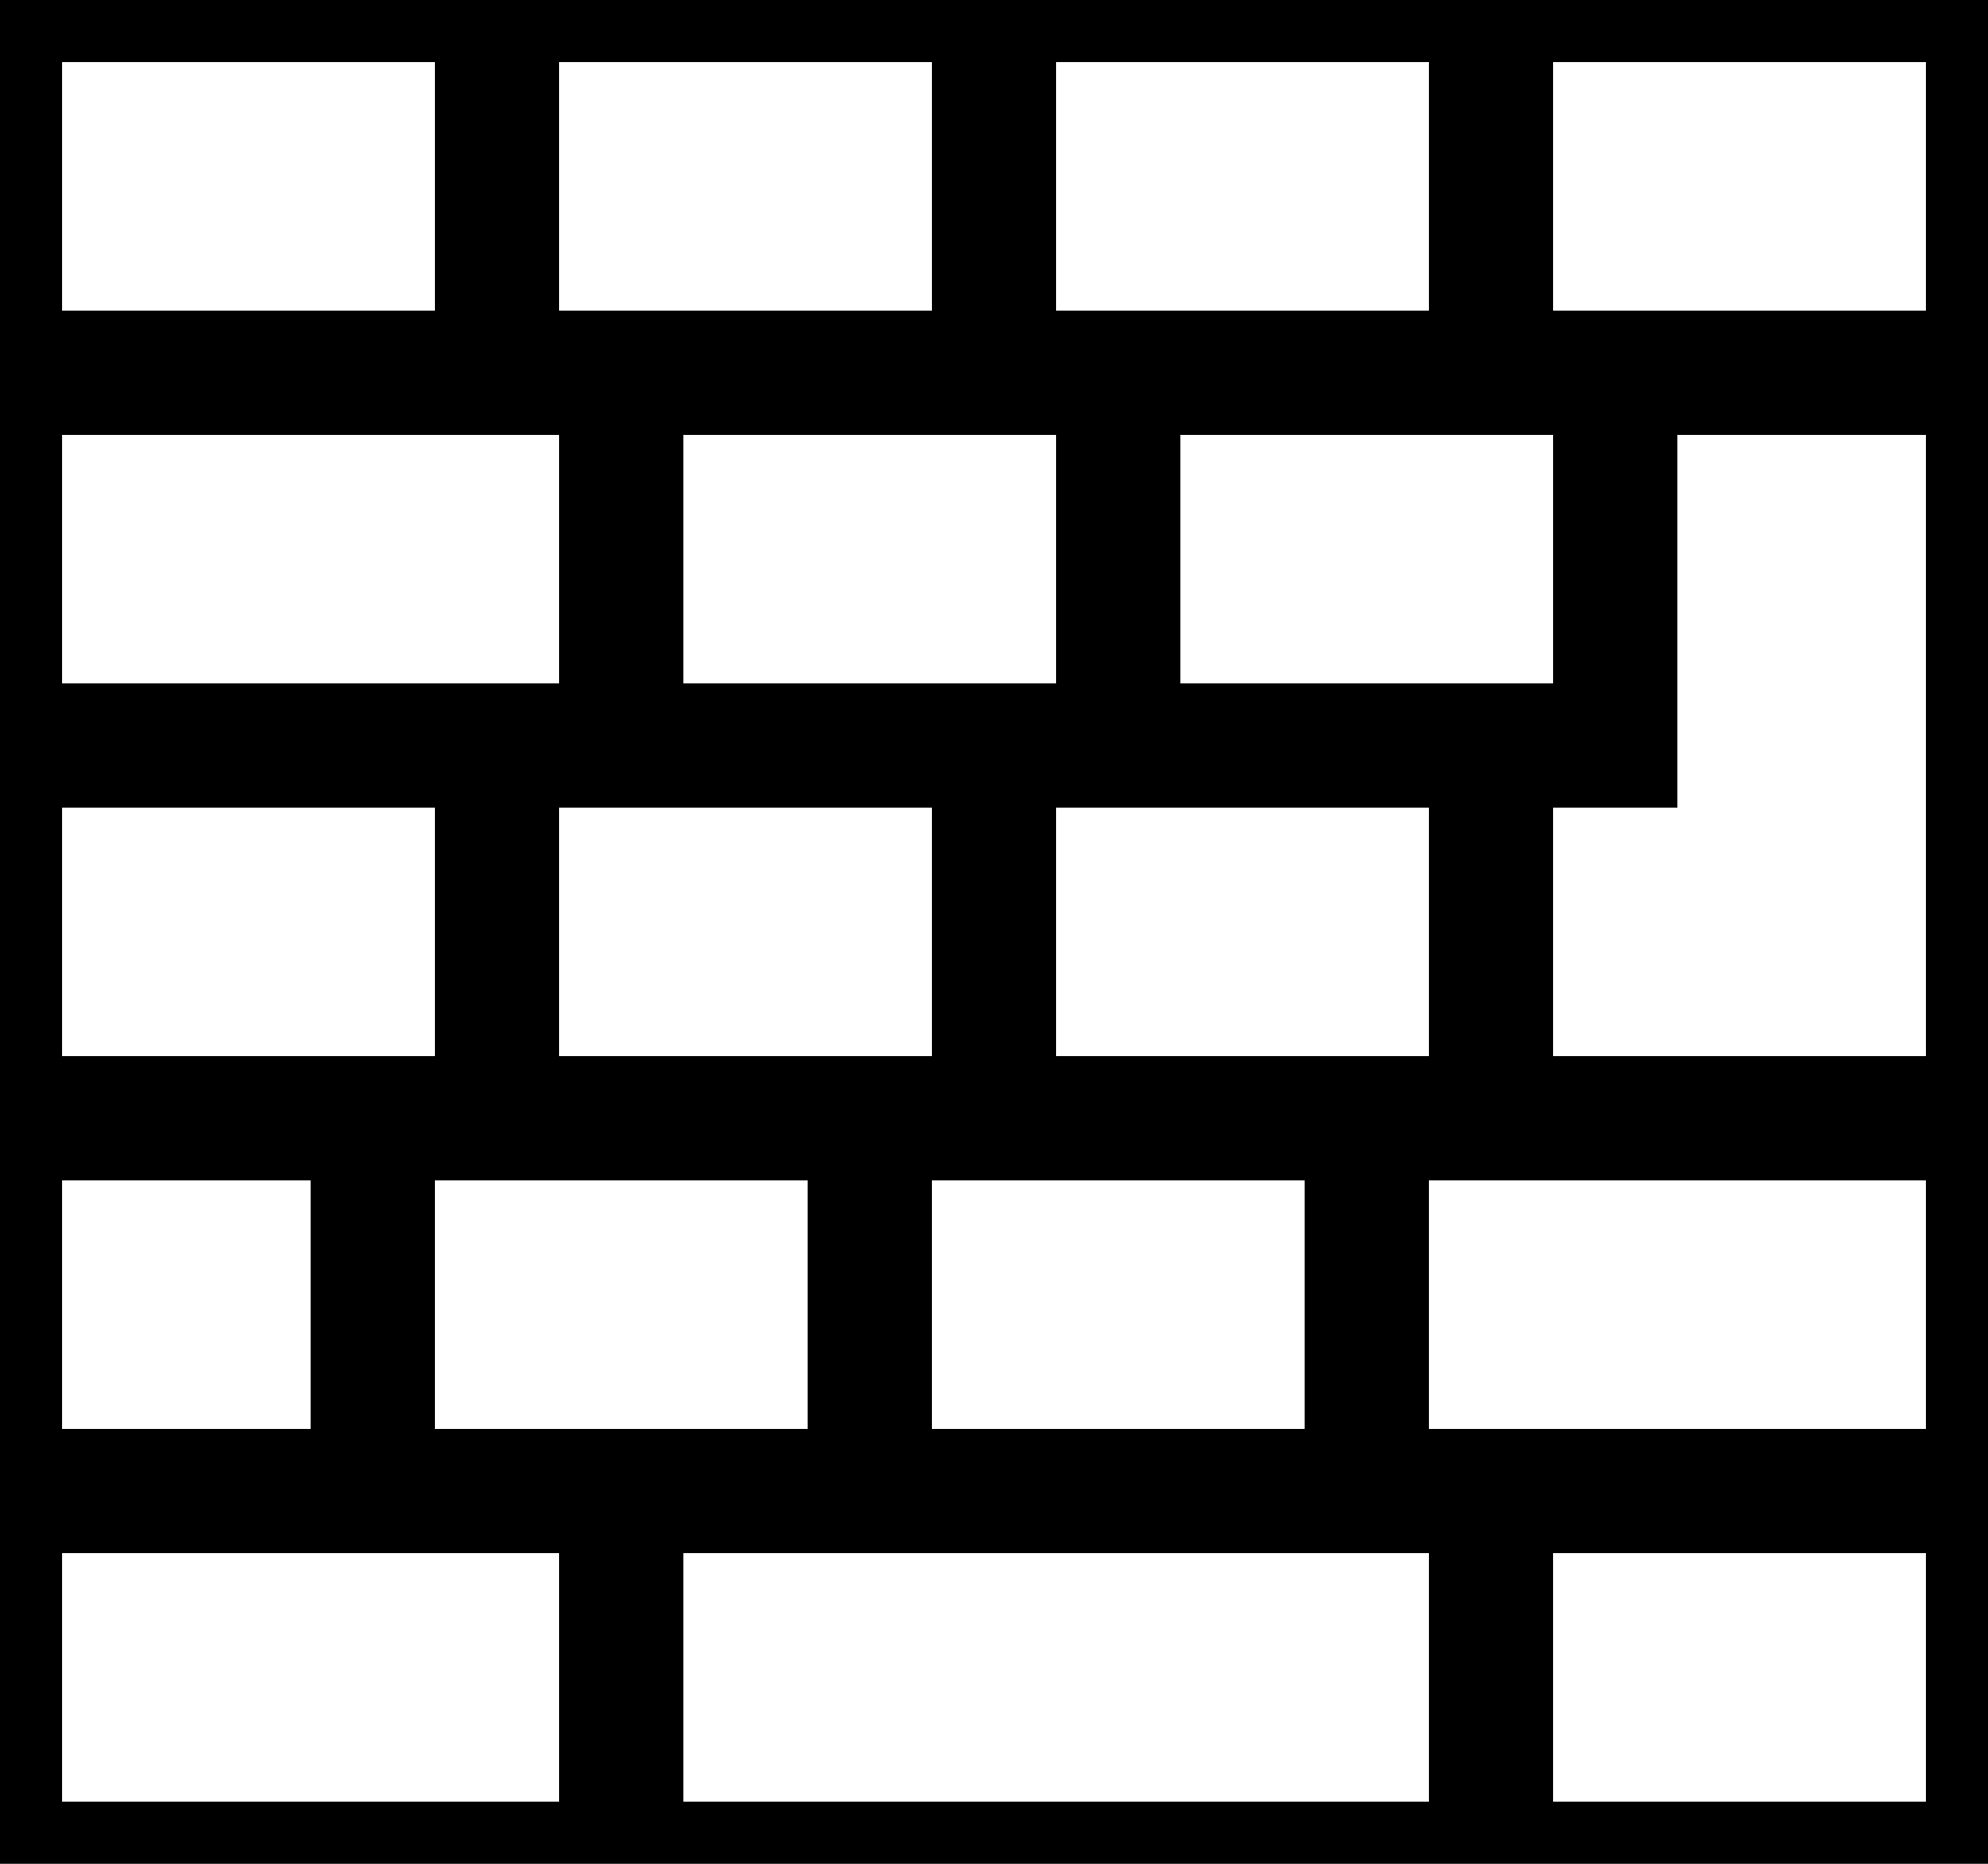
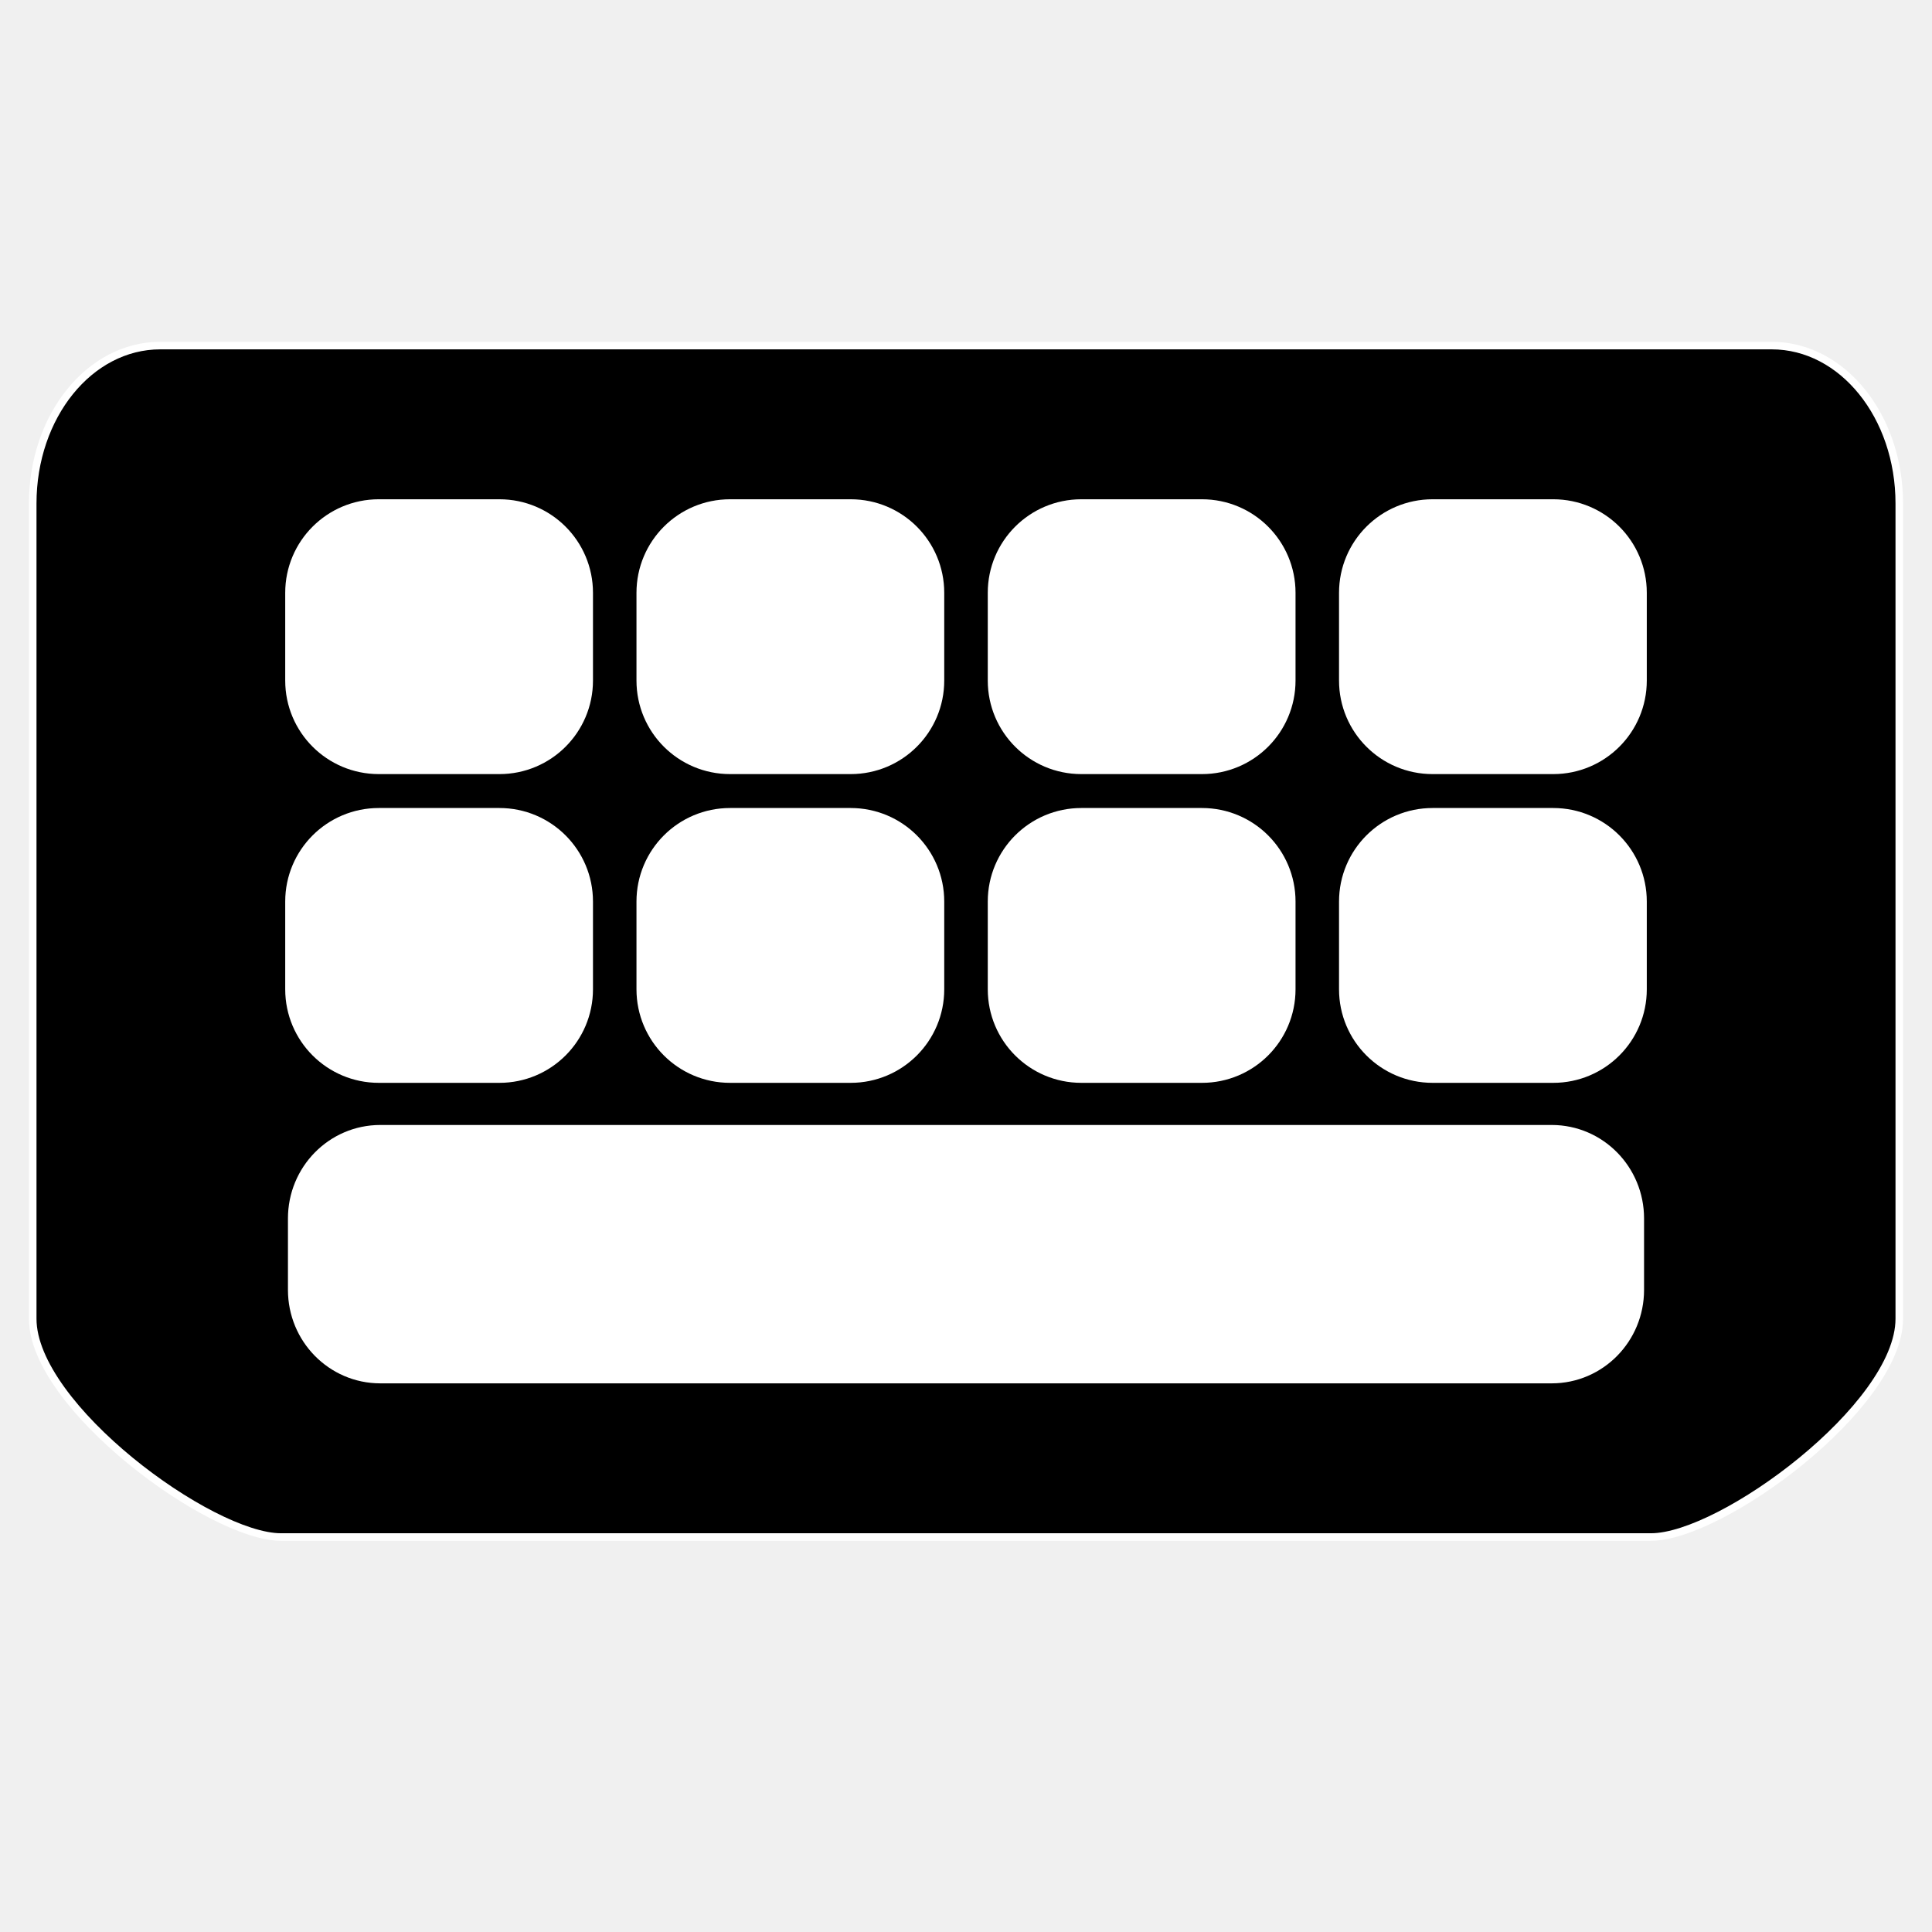
- <svg xmlns="http://www.w3.org/2000/svg" xmlns:xlink="http://www.w3.org/1999/xlink" version="1.1" width="32" height="30" viewBox="0 0 32 30">
-   <style type="text/css">
- 		.key {
- 			fill:white;
- 		}
- 		.background {
- 			fill:black;
- 		}
- 	</style>
-   <defs>
-     <rect id="smallkey" width="2" height="2" class="key" />
-     <rect id="key" width="3" height="2" class="key" />
-     <rect id="largeKey" width="4" height="2" class="key" />
-     <rect id="largestKey" width="6" height="2" class="key" />
-     <path id="returnKey" class="key" d="M1 0 L3 0 L3 5 L0 5 L0 3 L1 3 Z" />
-     <g id="keyboard" transform="scale(2) translate(0.5,0.5)">
-       <rect x="-0.5" y="-0.5" width="16" height="15" class="background" />
-       <use xlink:href="#key" x="0" y="0" />
-       <use xlink:href="#key" x="4" y="0" />
-       <use xlink:href="#key" x="8" y="0" />
-       <use xlink:href="#key" x="12" y="0" />
-       <use xlink:href="#largeKey" x="0" y="3" />
-       <use xlink:href="#key" x="5" y="3" />
-       <use xlink:href="#key" x="9" y="3" />
-       <use xlink:href="#returnKey" x="12" y="3" />
-       <use xlink:href="#key" x="0" y="6" />
-       <use xlink:href="#key" x="4" y="6" />
-       <use xlink:href="#key" x="8" y="6" />
-       <use xlink:href="#smallkey" x="0" y="9" />
-       <use xlink:href="#key" x="3" y="9" />
-       <use xlink:href="#key" x="7" y="9" />
-       <use xlink:href="#largeKey" x="11" y="9" />
-       <use xlink:href="#largeKey" x="0" y="12" />
-       <use xlink:href="#largestKey" x="5" y="12" />
-       <use xlink:href="#key" x="12" y="12" />
+ <svg xmlns="http://www.w3.org/2000/svg" version="1.1" width="64" height="64" id="svg2816">
+   <defs id="defs2818">
+     <linearGradient id="linearGradient3655">
+       <stop id="stop3657" style="stop-color:#ffffff;stop-opacity:1" offset="0" />
+       <stop id="stop3663" style="stop-color:#ffffff;stop-opacity:0.498" offset="0.978" />
+       <stop id="stop3659" style="stop-color:#828282;stop-opacity:0" offset="1" />
+     </linearGradient>
+   </defs>
+   <g id="layer1">
+     <path d="m 5.309,11.448 53.382,0 c 2.34,0 4.225,2.333 4.225,5.231 l 0,27.006 c 0,2.898 -5.884,7.231 -8.225,7.231 l -45.382,0 c -2.34,0 -8.225,-4.333 -8.225,-7.231 l 0,-27.006 c 0,-2.898 1.884,-5.231 4.225,-5.231 z" id="rect3600" style="fill:#000000;fill-opacity:1;fill-rule:nonzero;stroke:#ffffff;stroke-width:0.25;stroke-linecap:round;stroke-linejoin:round;stroke-miterlimit:4;stroke-opacity:1" />
+     <g transform="translate(0.3636374,-0.3636359)" id="g3610" style="fill:#ffffff;fill-opacity:1;stroke:#ffffff;stroke-opacity:1">
+       <g id="g3598" style="fill:#ffffff;fill-opacity:1;stroke:#ffffff;stroke-opacity:1">
+         <rect width="8" height="6.909" rx="2" ry="2" x="10.182" y="18" id="rect3604" style="fill:#ffffff;fill-opacity:1;fill-rule:nonzero;stroke:#ffffff;stroke-width:2.195;stroke-linecap:round;stroke-linejoin:round;stroke-miterlimit:4;stroke-opacity:1;stroke-dasharray:none" />
+         <rect width="8" height="6.909" rx="2" ry="2" x="21.818" y="18" id="rect3604-4" style="fill:#ffffff;fill-opacity:1;fill-rule:nonzero;stroke:#ffffff;stroke-width:2.195;stroke-linecap:round;stroke-linejoin:round;stroke-miterlimit:4;stroke-opacity:1;stroke-dasharray:none" />
+         <rect width="8" height="6.909" rx="2" ry="2" x="33.455" y="18" id="rect3604-8" style="fill:#ffffff;fill-opacity:1;fill-rule:nonzero;stroke:#ffffff;stroke-width:2.195;stroke-linecap:round;stroke-linejoin:round;stroke-miterlimit:4;stroke-opacity:1;stroke-dasharray:none" />
+         <rect width="8" height="6.909" rx="2" ry="2" x="45.091" y="18" id="rect3604-5" style="fill:#ffffff;fill-opacity:1;fill-rule:nonzero;stroke:#ffffff;stroke-width:2.195;stroke-linecap:round;stroke-linejoin:round;stroke-miterlimit:4;stroke-opacity:1;stroke-dasharray:none" />
+       </g>
+       <g transform="translate(0,-0.136363)" id="g3604" style="fill:#ffffff;fill-opacity:1;stroke:#ffffff;stroke-opacity:1">
+         <rect width="8" height="6.909" rx="2" ry="2" x="10.182" y="28.364" id="rect3604-0" style="fill:#ffffff;fill-opacity:1;fill-rule:nonzero;stroke:#ffffff;stroke-width:2.195;stroke-linecap:round;stroke-linejoin:round;stroke-miterlimit:4;stroke-opacity:1;stroke-dasharray:none" />
+         <rect width="8" height="6.909" rx="2" ry="2" x="21.818" y="28.364" id="rect3604-4-3" style="fill:#ffffff;fill-opacity:1;fill-rule:nonzero;stroke:#ffffff;stroke-width:2.195;stroke-linecap:round;stroke-linejoin:round;stroke-miterlimit:4;stroke-opacity:1;stroke-dasharray:none" />
+         <rect width="8" height="6.909" rx="2" ry="2" x="33.455" y="28.364" id="rect3604-8-6" style="fill:#ffffff;fill-opacity:1;fill-rule:nonzero;stroke:#ffffff;stroke-width:2.195;stroke-linecap:round;stroke-linejoin:round;stroke-miterlimit:4;stroke-opacity:1;stroke-dasharray:none" />
+         <rect width="8" height="6.909" rx="2" ry="2" x="45.091" y="28.364" id="rect3604-5-1" style="fill:#ffffff;fill-opacity:1;fill-rule:nonzero;stroke:#ffffff;stroke-width:2.195;stroke-linecap:round;stroke-linejoin:round;stroke-miterlimit:4;stroke-opacity:1;stroke-dasharray:none" />
+       </g>
+       <rect width="42.743" height="6.379" rx="1.967" ry="2.005" x="10.265" y="38.72" id="rect3677" style="fill:#ffffff;fill-opacity:1;fill-rule:nonzero;stroke:#ffffff;stroke-width:2.18;stroke-linecap:round;stroke-linejoin:round;stroke-miterlimit:4;stroke-opacity:1;stroke-dasharray:none" />
    </g>
-   </defs>
-   <use xlink:href="#keyboard" />
+   </g>
</svg>
